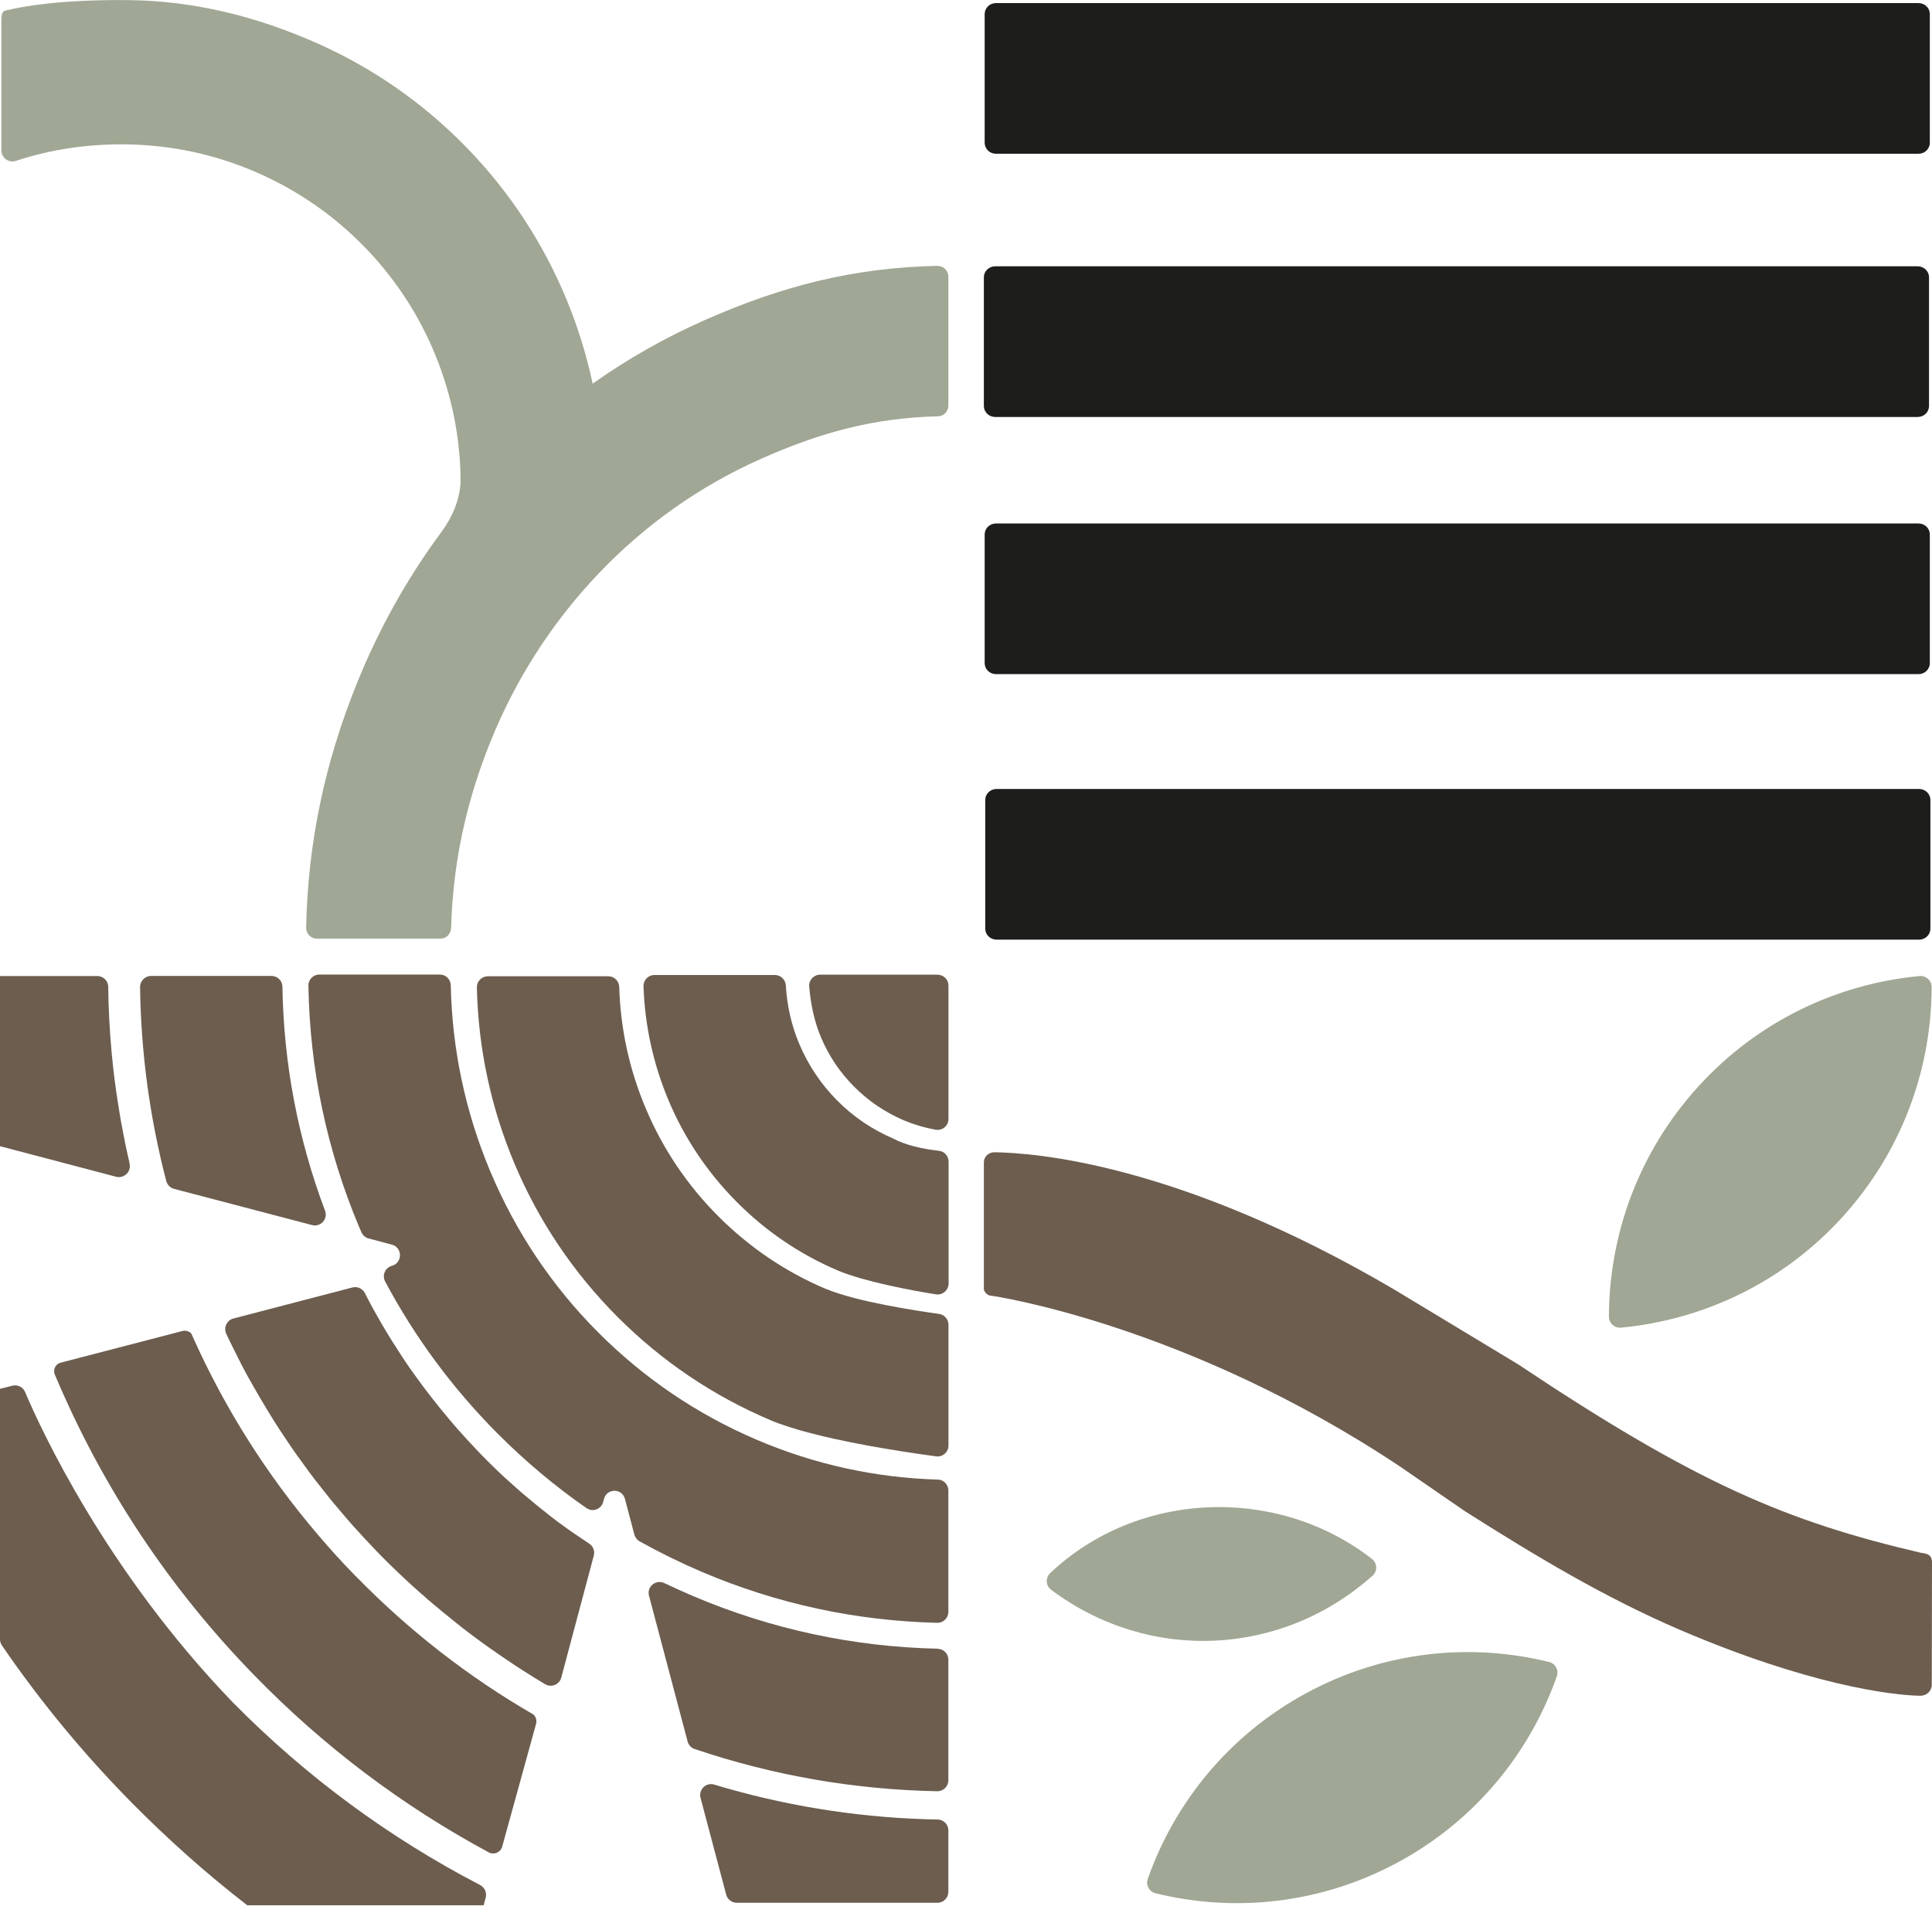
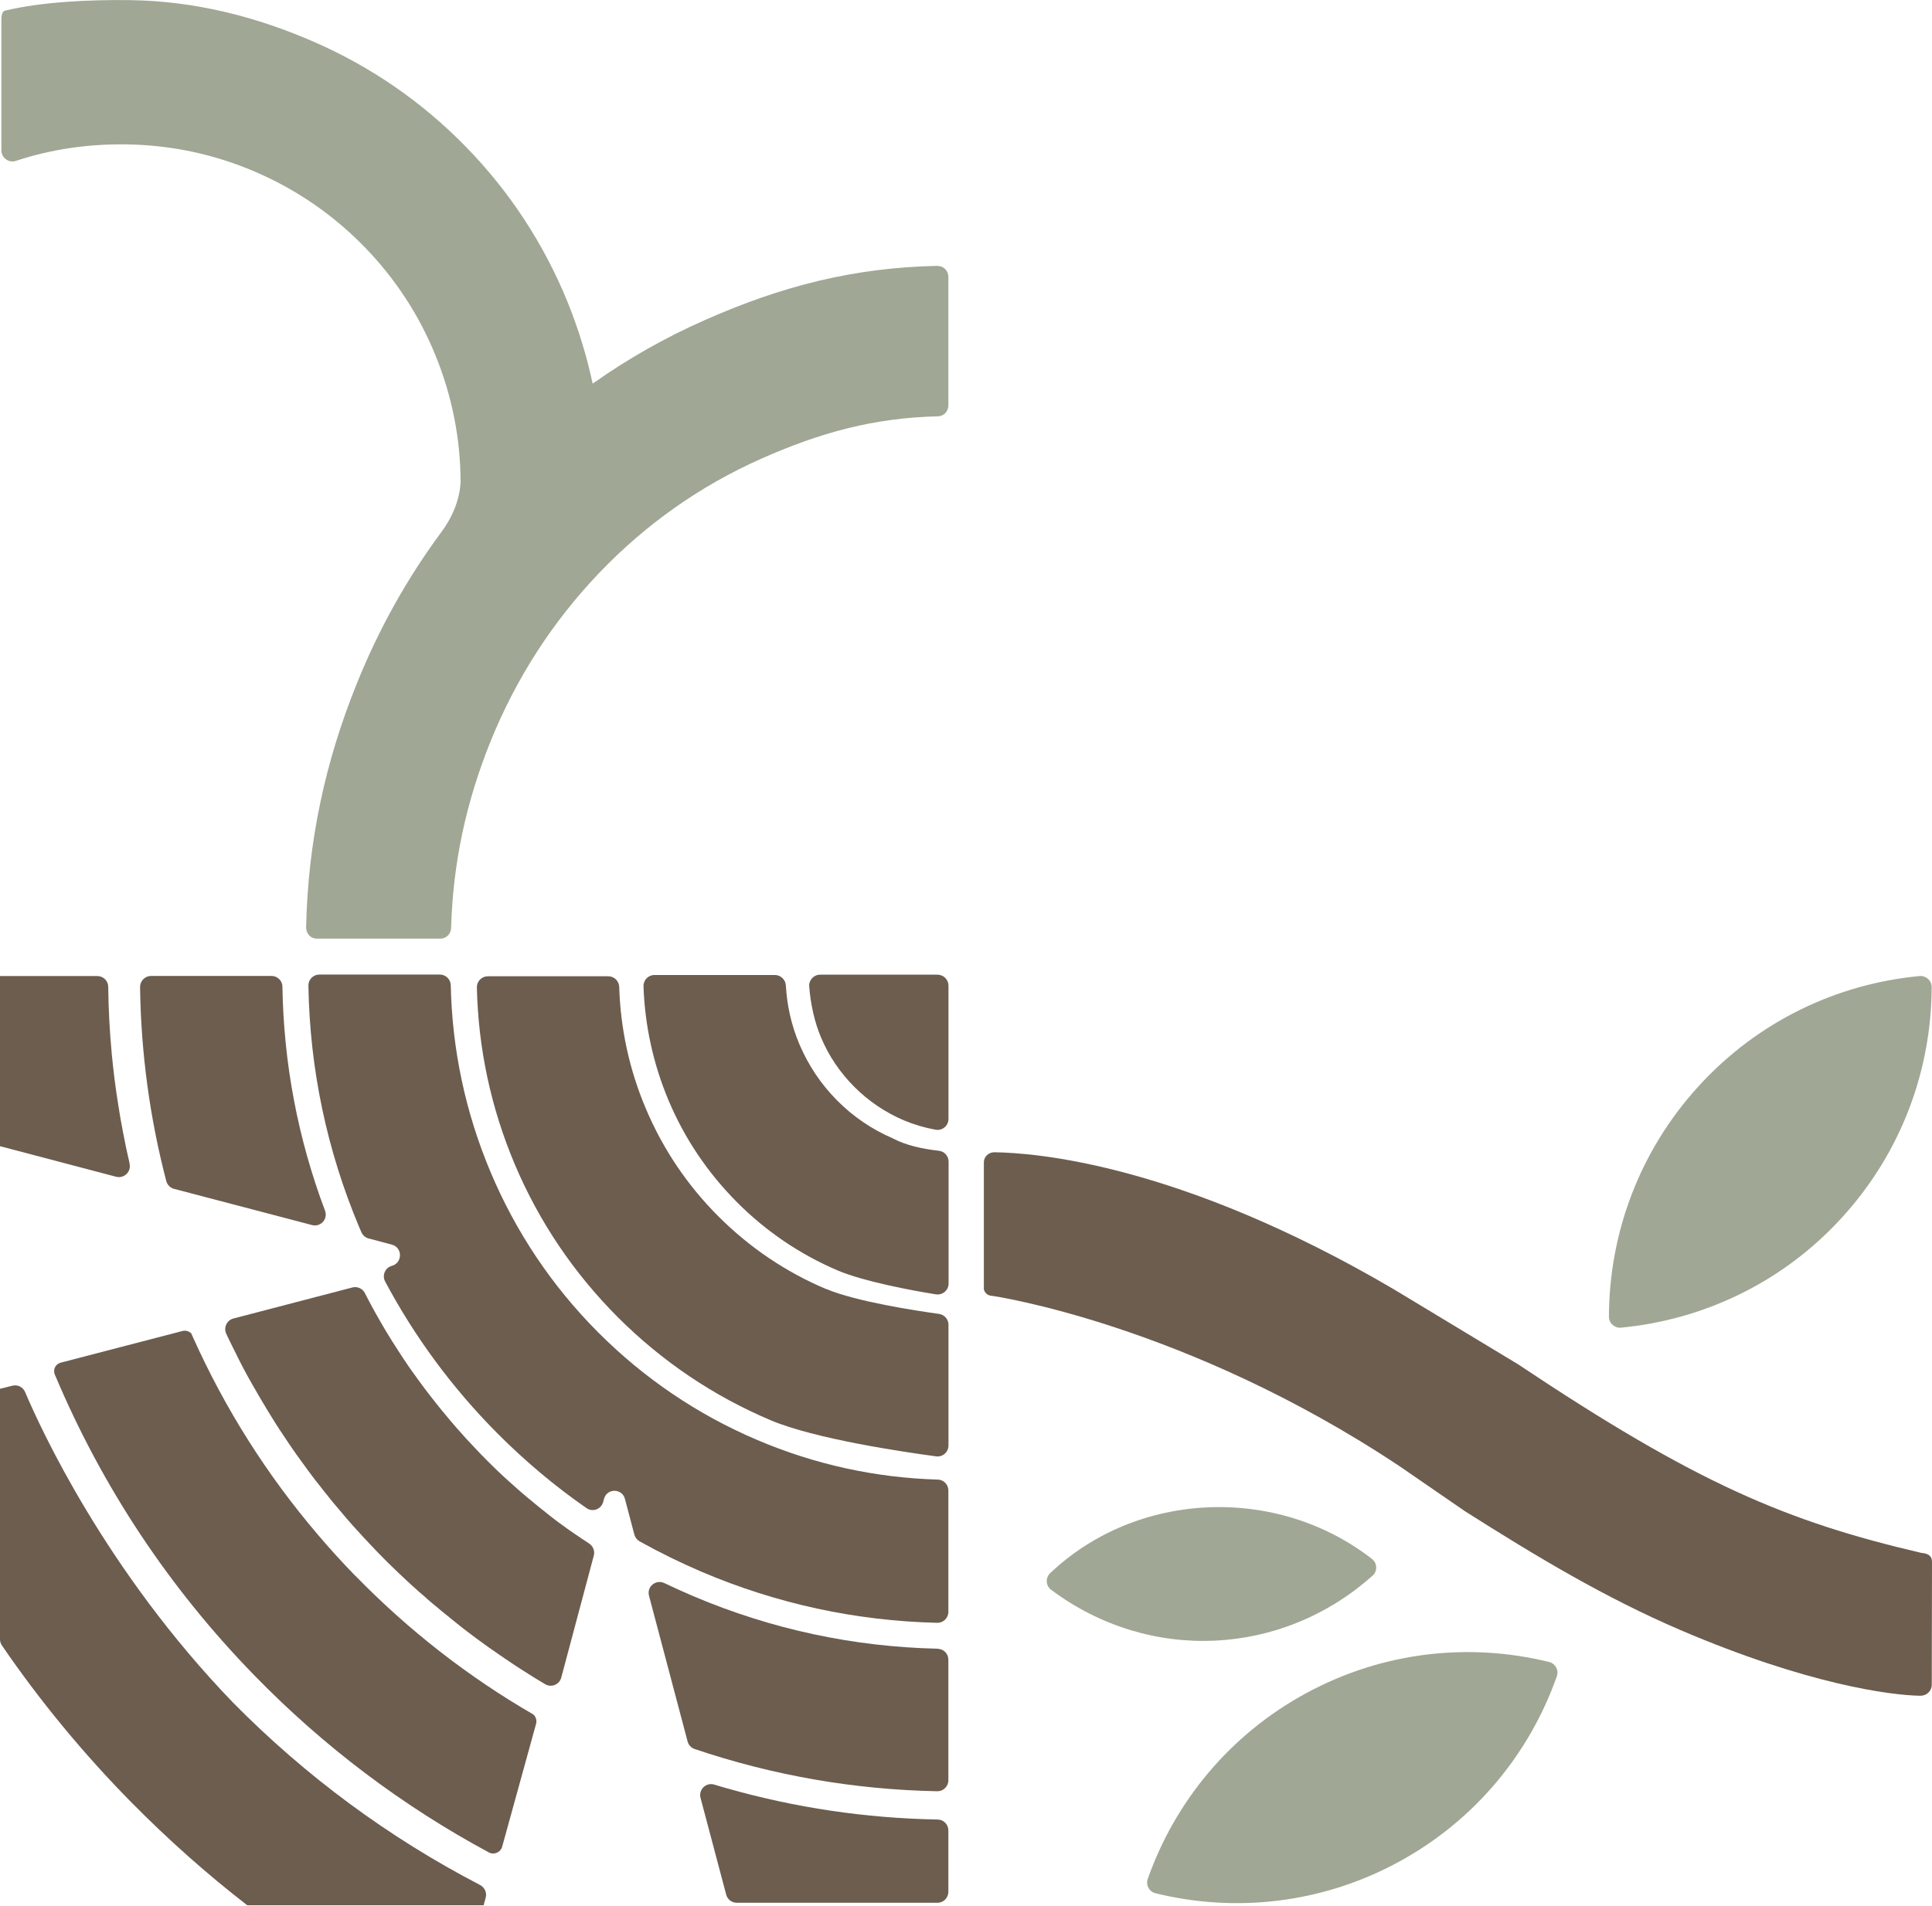
<svg xmlns="http://www.w3.org/2000/svg" viewBox="39.35 66.08 168.7 166.41">
  <defs>
    <style>
      .cls-1 { fill: #a0a794; }
      .cls-2 { fill: #1d1d1b; }
      .cls-3 { fill: #6c5d4f; }
    </style>
  </defs>
  <path class="cls-3" d="M125.26,178.57v-10.97c0-.49.41-.88.91-.88h0c3.49.05,16.14.95,34.94,12l10.78,6.51c15.57,10.4,23.47,13.74,35.22,16.48.69.06.94.31.94.8l-.02,10.72c0,.54-.45.97-1.01.96-2.55-.04-9.8-.97-20.92-5.73-6.62-2.84-12.59-6.43-18.82-10.38l-5.71-3.93c-18.72-12.46-35.59-14.89-35.59-14.89-.4,0-.73-.31-.73-.7h0" />
-   <path class="cls-2" d="M206.8,89.34h-80.55c-.55,0-.99.43-.99.96v11.24c0,.53.44.96.99.96h80.55c.55,0,.99-.43.99-.96v-11.24c0-.53-.44-.96-.99-.96Z" />
-   <path class="cls-2" d="M126.32,79.51h80.55c.55,0,.99-.43.99-.96v-11.24c0-.53-.44-.96-.99-.96h-80.55c-.55,0-.99.43-.99.96v11.24c0,.53.44.96.99.96Z" />
-   <path class="cls-2" d="M207.91,147.19v-11.24c0-.53-.44-.96-.99-.96h-80.55c-.55,0-.99.43-.99.96v11.24c0,.53.44.96.99.96h80.55c.55,0,.99-.43.99-.96Z" />
-   <path class="cls-2" d="M126.32,124.96h80.55c.55,0,.99-.43.99-.96v-11.24c0-.53-.44-.96-.99-.96h-80.55c-.55,0-.99.43-.99.96v11.24c0,.53.44.96.99.96Z" />
-   <path class="cls-1" d="M159.2,203.71c.44-.4.42-1.1-.05-1.47-8.34-6.48-20.52-5.95-28.1,1.24-.43.41-.39,1.11.09,1.46,8.58,6.41,20.14,5.84,28.06-1.24Z" />
+   <path class="cls-2" d="M206.8,89.34h-80.55c-.55,0-.99.43-.99.96v11.24c0,.53.44.96.99.96h80.55c.55,0,.99-.43.99-.96v-11.24c0-.53-.44-.96-.99-.96Z" opacity="0">
+     <animate attributeName="opacity" from="0" to="1" dur="0.5s" begin="0.2s" fill="freeze" />
+   </path>
+   <path class="cls-2" d="M126.32,79.51h80.55c.55,0,.99-.43.99-.96v-11.24c0-.53-.44-.96-.99-.96h-80.55c-.55,0-.99.43-.99.96v11.24c0,.53.44.96.99.96Z" opacity="0">
+     <animate attributeName="opacity" from="0" to="1" dur="0.5s" begin="0.05s" fill="freeze" />
+   </path>
+   <path class="cls-2" d="M207.91,147.19v-11.24c0-.53-.44-.96-.99-.96h-80.55c-.55,0-.99.43-.99.96v11.24c0,.53.44.96.99.96h80.55c.55,0,.99-.43.99-.96Z" opacity="0">
+     <animate attributeName="opacity" from="0" to="1" dur="0.5s" begin="0.5s" fill="freeze" />
+   </path>
+   <path class="cls-2" d="M126.32,124.96h80.55c.55,0,.99-.43.99-.96v-11.24c0-.53-.44-.96-.99-.96h-80.55c-.55,0-.99.43-.99.96v11.24c0,.53.44.96.99.96Z" opacity="0">
+     <animate attributeName="opacity" from="0" to="1" dur="0.5s" begin="0.35s" fill="freeze" />
+   </path>
+   <path class="cls-1" d="M159.2,203.71c.44-.4.42-1.1-.05-1.47-8.34-6.48-20.52-5.95-28.1,1.24-.43.41-.39,1.11.09,1.46,8.58,6.41,20.14,5.84,28.06-1.24Z">
+     <animateTransform attributeName="transform" type="rotate" values="-4 145.13 203.56;4 145.13 203.56;-4 145.13 203.56" dur="4.5s" begin="0s" repeatCount="indefinite" />
+   </path>
  <path class="cls-1" d="M121.23,89.3c-7.31.15-13.6,1.75-20.39,4.76-3.41,1.51-6.64,3.34-9.67,5.48-.02.02-.05.03-.07.05-.52-2.44-1.26-4.84-2.21-7.18-2.06-5.04-5.03-9.58-8.83-13.48-3.8-3.9-8.26-6.99-13.24-9.17h0c-5.17-2.26-10.52-3.6-16.18-3.67-3.37-.04-7.52.13-10.82.91-.43.1-.34.83-.35,1.27v10.94c0,.66.65,1.13,1.27.92,3.09-1.02,6.29-1.48,9.59-1.44,3.99.05,7.86.88,11.5,2.48,3.51,1.54,6.65,3.71,9.33,6.46,2.68,2.75,4.78,5.95,6.22,9.5,1.43,3.51,2.17,7.21,2.19,11,0,.01,0,.02,0,.03-.08,1.61-.74,3.13-1.7,4.42-2.99,4.04-5.46,8.47-7.37,13.22-2.78,6.88-4.26,13.85-4.42,21.28-.01.54.4.98.92.98h10.82c.5,0,.9-.41.92-.93.16-5.68,1.31-10.99,3.43-16.26,2.23-5.53,5.43-10.49,9.5-14.75,4.07-4.26,8.83-7.61,14.14-9.97,5.23-2.32,9.85-3.57,15.45-3.71.5-.01.9-.43.9-.95v-11.23c0-.53-.42-.96-.94-.95Z" />
  <path class="cls-3" d="M122.17,152.17c0-.53-.43-.96-.96-.96h-10.25c-.55,0-.99.47-.95,1.02.11,1.48.45,3.1,1.03,4.46.68,1.62,1.66,3.07,2.91,4.32,1.25,1.25,2.7,2.23,4.32,2.92.88.37,1.82.65,2.77.82.59.11,1.13-.34,1.13-.94v-11.65Z" />
-   <path class="cls-1" d="M180.89,182.04c7.15-.68,14.09-3.9,19.31-9.63,5.22-5.73,7.8-12.93,7.82-20.12,0-.57-.49-1.01-1.05-.96-7.15.67-14.09,3.9-19.31,9.63-5.22,5.73-7.8,12.93-7.82,20.12,0,.57.49,1.01,1.05.96Z" />
-   <path class="cls-1" d="M174.61,211.24c-6.9-1.7-14.43-.94-21.18,2.71-6.74,3.65-11.5,9.54-13.86,16.24-.19.54.13,1.12.68,1.25,6.9,1.7,14.43.94,21.18-2.71,6.74-3.65,11.5-9.54,13.86-16.24.19-.54-.13-1.12-.68-1.25Z" />
+   <path class="cls-1" d="M180.89,182.04c7.15-.68,14.09-3.9,19.31-9.63,5.22-5.73,7.8-12.93,7.82-20.12,0-.57-.49-1.01-1.05-.96-7.15.67-14.09,3.9-19.31,9.63-5.22,5.73-7.8,12.93-7.82,20.12,0,.57.49,1.01,1.05.96Z">
+     <animateTransform attributeName="transform" type="rotate" values="-4 193.93 166.69;4 193.93 166.69;-4 193.93 166.69" dur="4.5s" begin="0.7s" repeatCount="indefinite" />
+   </path>
+   <path class="cls-1" d="M174.61,211.24c-6.9-1.7-14.43-.94-21.18,2.71-6.74,3.65-11.5,9.54-13.86,16.24-.19.54.13,1.12.68,1.25,6.9,1.7,14.43.94,21.18-2.71,6.74-3.65,11.5-9.54,13.86-16.24.19-.54-.13-1.12-.68-1.25Z">
+     <animateTransform attributeName="transform" type="rotate" values="-4 157.43 221.34;4 157.43 221.34;-4 157.43 221.34" dur="4.5s" begin="1.4s" repeatCount="indefinite" />
+   </path>
  <path class="cls-2" d="M50.95,161.49c-.05-.34-.09-.69-.14-1.03.04.34.09.69.14,1.03h0Z" />
  <path class="cls-3" d="M54.56,169.92l12.04,3.16c.75.2,1.41-.54,1.13-1.26-2.36-6.27-3.61-12.83-3.72-19.56,0-.52-.43-.94-.95-.94h-10.52c-.53,0-.96.44-.96.97.08,5.77.85,11.43,2.29,16.95.09.33.35.59.68.68Z" />
  <path class="cls-3" d="M121.23,210.08c-7.36-.16-14.52-1.7-21.3-4.57-.87-.37-1.73-.76-2.57-1.16-.74-.35-1.55.31-1.34,1.1l3.37,12.73c.08.31.31.56.61.66,6.83,2.31,13.93,3.55,21.19,3.69.53.01.97-.42.97-.96v-10.53c0-.52-.41-.94-.93-.95Z" />
  <path class="cls-3" d="M90.15,200.47c-.06-.04-.11-.08-.17-.12-.1-.07-.2-.13-.3-.2-.11-.07-.22-.15-.32-.22-.1-.07-.19-.13-.29-.2-.11-.07-.21-.15-.32-.23-.1-.07-.19-.14-.29-.21-.11-.08-.21-.15-.32-.23-.09-.07-.19-.14-.28-.21-.1-.08-.21-.16-.31-.24-.09-.07-.19-.14-.28-.22-.1-.08-.21-.16-.31-.25-.09-.07-.18-.14-.28-.22-.1-.08-.21-.17-.31-.25-.09-.07-.18-.15-.27-.22-.1-.08-.21-.17-.31-.26-.09-.07-.18-.15-.27-.22-.1-.09-.21-.17-.31-.26-.09-.07-.17-.15-.26-.22-.1-.09-.21-.18-.31-.27-.08-.07-.17-.15-.25-.22-.1-.09-.21-.19-.31-.28-.08-.07-.16-.15-.25-.22-.11-.1-.21-.19-.32-.29-.08-.07-.16-.15-.24-.22-.11-.1-.22-.21-.33-.31-.07-.07-.15-.14-.22-.21-.12-.12-.24-.23-.36-.35-.06-.06-.12-.12-.18-.18-.18-.18-.36-.35-.53-.53-.27-.27-.53-.54-.79-.82-.09-.09-.17-.18-.26-.28-.17-.18-.35-.37-.52-.55-.1-.11-.2-.22-.3-.34-.15-.17-.31-.34-.46-.51-.11-.12-.21-.24-.32-.37-.14-.16-.28-.33-.42-.49-.11-.13-.21-.26-.32-.39-.13-.16-.27-.32-.4-.48-.11-.13-.21-.27-.32-.4-.13-.16-.26-.32-.38-.48-.11-.14-.21-.27-.32-.41-.12-.16-.25-.32-.37-.48-.1-.14-.21-.28-.31-.42-.12-.16-.24-.32-.36-.49-.1-.14-.2-.29-.31-.43-.12-.16-.23-.33-.35-.49-.1-.15-.2-.29-.3-.44-.11-.16-.22-.33-.33-.49-.1-.15-.2-.3-.29-.45-.11-.17-.22-.33-.32-.5-.1-.15-.19-.3-.29-.45-.1-.17-.21-.33-.31-.5-.09-.15-.19-.31-.28-.46-.1-.17-.2-.34-.3-.51-.09-.16-.18-.31-.27-.47-.1-.17-.19-.34-.29-.51-.09-.16-.17-.32-.26-.47-.09-.17-.19-.34-.28-.52-.08-.16-.17-.32-.25-.48-.05-.1-.11-.21-.16-.31-.2-.4-.66-.6-1.09-.49l-10.39,2.71c-.57.15-.87.78-.63,1.32.05.11.1.21.15.32.05.1.1.21.15.31.06.13.13.26.19.39.05.1.1.2.15.3.07.13.13.27.2.4.05.1.1.19.14.29.07.14.15.28.22.43.04.09.09.17.13.26.09.16.17.33.26.49.03.06.07.12.1.19.12.22.24.45.37.67.03.05.06.1.09.16.09.17.19.34.29.51.05.08.09.16.14.24.08.14.16.28.24.42.05.09.11.18.16.27.08.13.15.26.23.39.06.09.11.19.17.28.07.12.15.25.22.37.06.1.12.19.18.29.07.12.15.24.22.36.06.1.12.2.18.29.07.12.15.24.22.35.06.1.13.2.19.29.07.12.15.23.23.35.06.1.13.2.19.29.08.11.15.23.23.34.07.1.13.2.2.3.08.11.15.23.23.34.07.1.14.2.2.29.08.11.15.22.23.33.07.1.14.2.21.29.08.11.16.22.24.33.07.1.14.19.21.29.08.11.16.22.24.33.07.1.14.19.21.29.08.11.16.22.24.32.07.1.14.19.22.29.08.11.16.22.25.32.07.09.15.19.22.28.08.11.17.21.25.32.07.09.15.19.22.28.09.11.17.21.26.32.07.09.15.19.22.28.09.11.17.21.26.32.08.09.15.18.23.27.09.11.18.21.27.32.08.09.15.18.23.27.09.11.18.21.27.32.08.09.15.18.23.27.09.11.19.21.28.32.08.09.15.17.23.26.1.11.19.21.29.32.08.08.15.17.23.25.1.11.2.22.3.33.07.08.15.16.22.24.11.11.21.23.32.34.07.07.14.15.21.22.12.12.24.25.35.37.06.06.12.12.18.19.18.18.36.37.54.55.27.28.55.55.83.82.09.09.19.18.28.27.19.18.37.36.56.53.11.11.23.21.34.32.17.16.34.32.51.47.12.11.24.22.37.33.16.15.33.3.5.44.13.11.26.22.38.34.16.14.33.28.49.42.13.11.26.22.4.33.16.14.33.27.49.41.13.11.27.22.41.33.16.13.33.27.49.4.14.11.27.22.41.33.16.13.33.26.49.39.14.11.28.21.42.32.17.13.33.25.5.38.14.11.28.21.42.31.17.12.34.25.51.37.14.1.28.2.43.31.17.12.34.24.52.36.14.1.28.2.43.3.18.12.35.24.53.36.14.1.28.19.43.29.18.12.36.24.54.36.14.09.28.18.42.27.19.12.38.24.57.36.14.09.27.17.41.26.2.12.4.25.61.37.13.08.25.15.38.23.02.01.04.03.07.04.54.31,1.23.02,1.39-.59l2.84-10.65c.11-.4-.06-.82-.4-1.05ZM86.75,212.3s-.03-.02-.05-.03c.02.01.04.03.07.04,0,0,0,0-.01,0Z" />
  <path class="cls-3" d="M86.82,212.25s0,0,.01,0c-.02-.01-.04-.02-.07-.04.02,0,.03.02.05.03Z" />
  <path class="cls-3" d="M121.24,195.31c-5.45-.16-10.75-1.32-15.77-3.46-5.22-2.22-9.91-5.4-13.93-9.44-4.02-4.04-7.17-8.76-9.38-14.02-2.17-5.17-3.33-10.63-3.45-16.25-.01-.52-.43-.94-.95-.94h-10.53c-.53,0-.96.44-.95.97.12,7.28,1.61,14.37,4.43,21.08.06.15.13.31.2.46.12.27.35.47.63.54l2.03.54c.94.25.94,1.59,0,1.85h0c-.59.16-.88.83-.59,1.37,2.59,4.86,5.87,9.3,9.78,13.24,2.42,2.43,5.02,4.62,7.8,6.55.54.38,1.29.1,1.46-.54l.07-.26c.25-.95,1.58-.95,1.83,0l.82,3.11c.07.25.23.46.45.59,1.76.98,3.57,1.87,5.44,2.67,6.55,2.79,13.46,4.28,20.56,4.45.53.01.97-.42.97-.96v-10.6c0-.52-.41-.94-.92-.95Z" />
  <path class="cls-3" d="M111.49,178.67c-3.53-1.49-6.69-3.63-9.41-6.35-2.72-2.72-4.85-5.89-6.34-9.42-1.43-3.38-2.21-6.95-2.32-10.62-.02-.52-.44-.93-.95-.93h-10.52c-.54,0-.97.44-.96.98.12,5.33,1.23,10.51,3.3,15.42,2.12,5.02,5.15,9.51,9,13.37,3.86,3.86,8.35,6.89,13.36,9.01,3.86,1.63,11.6,2.77,14.44,3.15.57.08,1.08-.37,1.08-.95v-10.54c0-.48-.35-.88-.82-.95-2.02-.28-7.26-1.08-9.86-2.18Z" />
  <path class="cls-3" d="M117.34,165.52c-1.83-.78-3.48-1.9-4.89-3.32-1.41-1.42-2.52-3.08-3.3-4.92-.69-1.63-1.08-3.35-1.18-5.13-.03-.51-.45-.91-.95-.91h-10.53c-.54,0-.97.45-.95,1,.12,3.42.85,6.75,2.17,9.91,1.4,3.34,3.41,6.33,5.96,8.9,2.55,2.57,5.53,4.59,8.84,6,2.26.96,6.54,1.76,8.56,2.08.58.09,1.11-.36,1.11-.94v-10.65c0-.49-.37-.9-.85-.95-1.48-.17-2.84-.47-3.98-1.06Z" />
  <path class="cls-3" d="M121.23,225c-6.28-.11-12.44-1.03-18.42-2.73-.29-.08-.57-.16-.85-.25-.08-.02-.16-.05-.24-.07-.72-.22-1.39.44-1.2,1.16l2.24,8.45c.11.42.49.71.92.71h17.53c.53,0,.95-.43.95-.96v-5.36c0-.52-.42-.95-.94-.95Z" />
  <path class="cls-3" d="M70.38,203.72c-1.15-1.18-2.25-2.39-3.31-3.64-4.42-5.19-8.06-10.94-10.86-17.18-.05-.12-.11-.24-.16-.36-.2-.19-.48-.28-.76-.21l-10.65,2.77c-.44.12-.68.59-.51,1.02,4.13,9.82,9.99,18.66,17.44,26.3,6.04,6.2,12.9,11.38,20.46,15.45.46.25,1.03,0,1.17-.5l2.96-10.73c.08-.29-.01-.6-.23-.81-5.69-3.29-10.9-7.35-15.54-12.11Z" />
  <path class="cls-3" d="M50.67,167.72c-.03-.14-.06-.28-.09-.42h0s0,0,0,0c-.02-.1-.05-.2-.07-.3,0-.01,0-.03-.01-.04-.06-.27-.12-.55-.18-.83,0-.05-.02-.09-.03-.14,0-.02,0-.04-.01-.06h0c-.02-.09-.04-.18-.05-.27-.05-.25-.1-.5-.15-.75-.02-.09-.03-.19-.05-.28-.05-.25-.09-.5-.14-.74-.02-.12-.04-.24-.06-.37-.04-.23-.08-.45-.11-.68,0-.03,0-.06-.02-.09-.01-.09-.03-.19-.04-.28,0,0,0,0,0,0s0,0,0,0c-.04-.24-.07-.47-.11-.71-.02-.11-.03-.22-.05-.33-.05-.34-.09-.69-.14-1.03-.09-.75-.18-1.5-.25-2.25-.18-1.95-.29-3.91-.31-5.88,0-.52-.43-.94-.95-.94h-8.5v14.86l10.14,2.67c.69.18,1.34-.44,1.17-1.14Z" />
  <path class="cls-3" d="M81.58,232.49l.18-.67c.12-.43-.09-.89-.49-1.1-7.98-4.15-15.22-9.49-21.58-15.94-11.13-11.54-16.82-23.98-18.15-27.12-.18-.43-.65-.67-1.11-.55l-1.08.27v21.88c0,.19.06.38.17.54,3.34,4.88,7.14,9.48,11.33,13.73,3.18,3.22,6.55,6.22,10.09,8.96h20.64Z" />
</svg>
